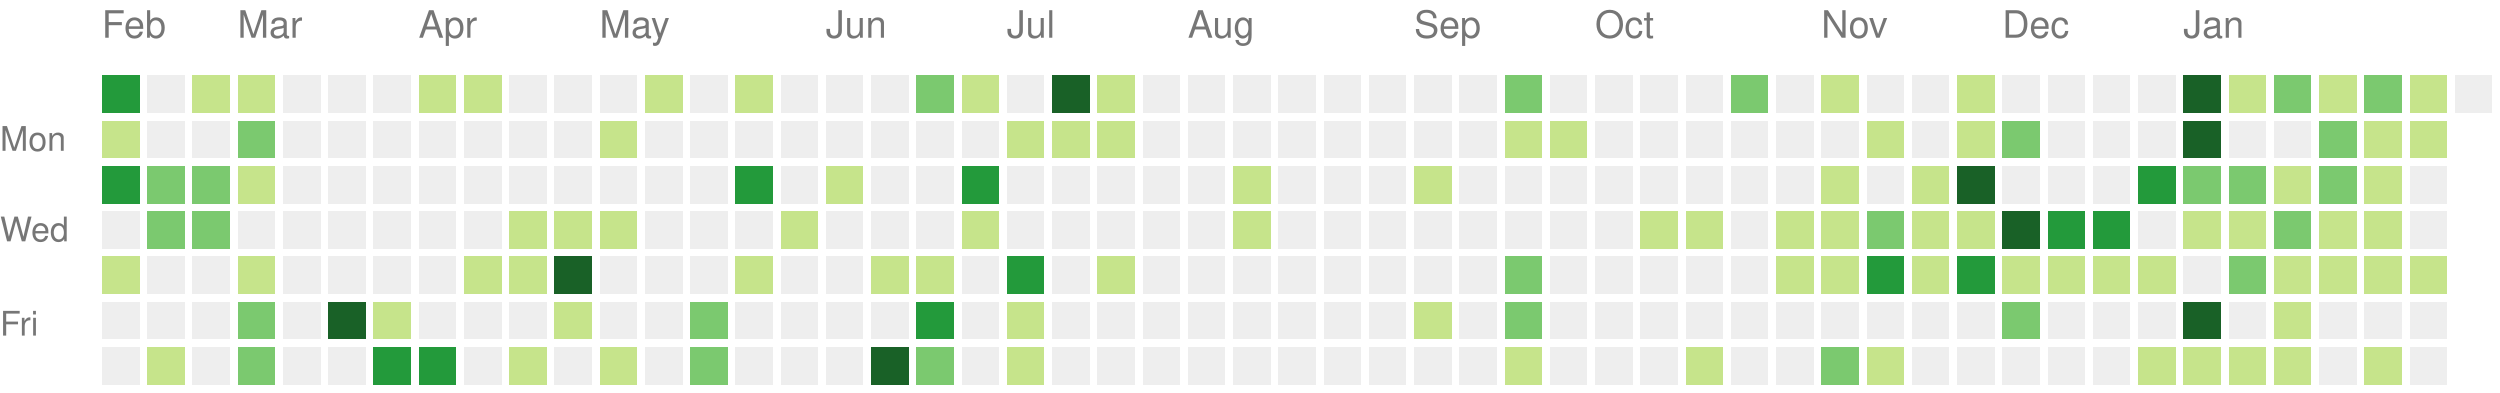
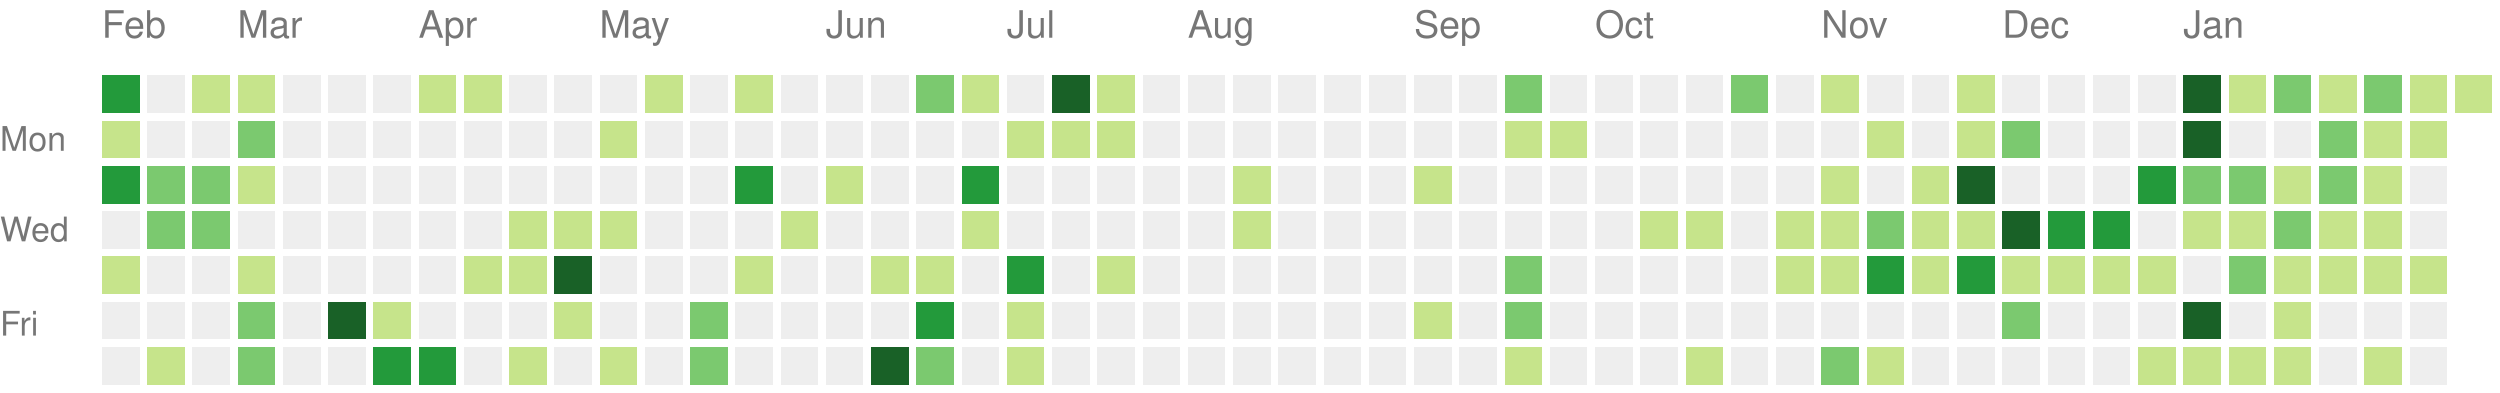
<svg xmlns="http://www.w3.org/2000/svg" version="1.1" width="663" height="104">
  <rect style="fill:#239a3b;shape-rendering:crispedges;" data-score="21" data-date="2021-02-14" x="27" y="20" width="10" height="10" />
  <rect style="fill:#eeeeee;shape-rendering:crispedges;" data-score="0" data-date="2021-02-21" x="39" y="20" width="10" height="10" />
  <rect style="fill:#c6e48b;shape-rendering:crispedges;" data-score="2" data-date="2021-02-28" x="51" y="20" width="10" height="10" />
  <rect style="fill:#c6e48b;shape-rendering:crispedges;" data-score="7" data-date="2021-03-07" x="63" y="20" width="10" height="10" />
  <rect style="fill:#eeeeee;shape-rendering:crispedges;" data-score="0" data-date="2021-03-14" x="75" y="20" width="10" height="10" />
  <rect style="fill:#eeeeee;shape-rendering:crispedges;" data-score="0" data-date="2021-03-21" x="87" y="20" width="10" height="10" />
  <rect style="fill:#eeeeee;shape-rendering:crispedges;" data-score="0" data-date="2021-03-28" x="99" y="20" width="10" height="10" />
  <rect style="fill:#c6e48b;shape-rendering:crispedges;" data-score="4" data-date="2021-04-04" x="111" y="20" width="10" height="10" />
  <rect style="fill:#c6e48b;shape-rendering:crispedges;" data-score="4" data-date="2021-04-11" x="123" y="20" width="10" height="10" />
  <rect style="fill:#eeeeee;shape-rendering:crispedges;" data-score="0" data-date="2021-04-18" x="135" y="20" width="10" height="10" />
  <rect style="fill:#eeeeee;shape-rendering:crispedges;" data-score="0" data-date="2021-04-25" x="147" y="20" width="10" height="10" />
  <rect style="fill:#eeeeee;shape-rendering:crispedges;" data-score="0" data-date="2021-05-02" x="159" y="20" width="10" height="10" />
  <rect style="fill:#c6e48b;shape-rendering:crispedges;" data-score="2" data-date="2021-05-09" x="171" y="20" width="10" height="10" />
  <rect style="fill:#eeeeee;shape-rendering:crispedges;" data-score="0" data-date="2021-05-16" x="183" y="20" width="10" height="10" />
  <rect style="fill:#c6e48b;shape-rendering:crispedges;" data-score="9" data-date="2021-05-23" x="195" y="20" width="10" height="10" />
  <rect style="fill:#eeeeee;shape-rendering:crispedges;" data-score="0" data-date="2021-05-30" x="207" y="20" width="10" height="10" />
  <rect style="fill:#eeeeee;shape-rendering:crispedges;" data-score="0" data-date="2021-06-06" x="219" y="20" width="10" height="10" />
  <rect style="fill:#eeeeee;shape-rendering:crispedges;" data-score="0" data-date="2021-06-13" x="231" y="20" width="10" height="10" />
  <rect style="fill:#7bc96f;shape-rendering:crispedges;" data-score="13" data-date="2021-06-20" x="243" y="20" width="10" height="10" />
  <rect style="fill:#c6e48b;shape-rendering:crispedges;" data-score="7" data-date="2021-06-27" x="255" y="20" width="10" height="10" />
  <rect style="fill:#eeeeee;shape-rendering:crispedges;" data-score="0" data-date="2021-07-04" x="267" y="20" width="10" height="10" />
  <rect style="fill:#196127;shape-rendering:crispedges;" data-score="33" data-date="2021-07-11" x="279" y="20" width="10" height="10" />
  <rect style="fill:#c6e48b;shape-rendering:crispedges;" data-score="7" data-date="2021-07-18" x="291" y="20" width="10" height="10" />
  <rect style="fill:#eeeeee;shape-rendering:crispedges;" data-score="0" data-date="2021-07-25" x="303" y="20" width="10" height="10" />
  <rect style="fill:#eeeeee;shape-rendering:crispedges;" data-score="0" data-date="2021-08-01" x="315" y="20" width="10" height="10" />
  <rect style="fill:#eeeeee;shape-rendering:crispedges;" data-score="0" data-date="2021-08-08" x="327" y="20" width="10" height="10" />
  <rect style="fill:#eeeeee;shape-rendering:crispedges;" data-score="0" data-date="2021-08-15" x="339" y="20" width="10" height="10" />
  <rect style="fill:#eeeeee;shape-rendering:crispedges;" data-score="0" data-date="2021-08-22" x="351" y="20" width="10" height="10" />
  <rect style="fill:#eeeeee;shape-rendering:crispedges;" data-score="0" data-date="2021-08-29" x="363" y="20" width="10" height="10" />
  <rect style="fill:#eeeeee;shape-rendering:crispedges;" data-score="0" data-date="2021-09-05" x="375" y="20" width="10" height="10" />
  <rect style="fill:#eeeeee;shape-rendering:crispedges;" data-score="0" data-date="2021-09-12" x="387" y="20" width="10" height="10" />
  <rect style="fill:#7bc96f;shape-rendering:crispedges;" data-score="10" data-date="2021-09-19" x="399" y="20" width="10" height="10" />
  <rect style="fill:#eeeeee;shape-rendering:crispedges;" data-score="0" data-date="2021-09-26" x="411" y="20" width="10" height="10" />
  <rect style="fill:#eeeeee;shape-rendering:crispedges;" data-score="0" data-date="2021-10-03" x="423" y="20" width="10" height="10" />
  <rect style="fill:#eeeeee;shape-rendering:crispedges;" data-score="0" data-date="2021-10-10" x="435" y="20" width="10" height="10" />
  <rect style="fill:#eeeeee;shape-rendering:crispedges;" data-score="0" data-date="2021-10-17" x="447" y="20" width="10" height="10" />
  <rect style="fill:#7bc96f;shape-rendering:crispedges;" data-score="17" data-date="2021-10-24" x="459" y="20" width="10" height="10" />
  <rect style="fill:#eeeeee;shape-rendering:crispedges;" data-score="0" data-date="2021-10-31" x="471" y="20" width="10" height="10" />
  <rect style="fill:#c6e48b;shape-rendering:crispedges;" data-score="3" data-date="2021-11-07" x="483" y="20" width="10" height="10" />
  <rect style="fill:#eeeeee;shape-rendering:crispedges;" data-score="0" data-date="2021-11-14" x="495" y="20" width="10" height="10" />
  <rect style="fill:#eeeeee;shape-rendering:crispedges;" data-score="0" data-date="2021-11-21" x="507" y="20" width="10" height="10" />
  <rect style="fill:#c6e48b;shape-rendering:crispedges;" data-score="1" data-date="2021-11-28" x="519" y="20" width="10" height="10" />
  <rect style="fill:#eeeeee;shape-rendering:crispedges;" data-score="0" data-date="2021-12-05" x="531" y="20" width="10" height="10" />
  <rect style="fill:#eeeeee;shape-rendering:crispedges;" data-score="0" data-date="2021-12-12" x="543" y="20" width="10" height="10" />
  <rect style="fill:#eeeeee;shape-rendering:crispedges;" data-score="0" data-date="2021-12-19" x="555" y="20" width="10" height="10" />
  <rect style="fill:#eeeeee;shape-rendering:crispedges;" data-score="0" data-date="2021-12-26" x="567" y="20" width="10" height="10" />
  <rect style="fill:#196127;shape-rendering:crispedges;" data-score="85" data-date="2022-01-02" x="579" y="20" width="10" height="10" />
  <rect style="fill:#c6e48b;shape-rendering:crispedges;" data-score="1" data-date="2022-01-09" x="591" y="20" width="10" height="10" />
  <rect style="fill:#7bc96f;shape-rendering:crispedges;" data-score="18" data-date="2022-01-16" x="603" y="20" width="10" height="10" />
  <rect style="fill:#c6e48b;shape-rendering:crispedges;" data-score="6" data-date="2022-01-23" x="615" y="20" width="10" height="10" />
  <rect style="fill:#7bc96f;shape-rendering:crispedges;" data-score="19" data-date="2022-01-30" x="627" y="20" width="10" height="10" />
  <rect style="fill:#c6e48b;shape-rendering:crispedges;" data-score="2" data-date="2022-02-06" x="639" y="20" width="10" height="10" />
-   <rect style="fill:#eeeeee;shape-rendering:crispedges;" data-score="0" data-date="2022-02-13" x="651" y="20" width="10" height="10" />
+   <rect style="fill:#c6e48b;shape-rendering:crispedges;" data-score="1" data-date="2022-02-13" x="651" y="20" width="10" height="10" />
  <rect style="fill:#c6e48b;shape-rendering:crispedges;" data-score="3" data-date="2021-02-15" x="27" y="32" width="10" height="10" />
  <rect style="fill:#eeeeee;shape-rendering:crispedges;" data-score="0" data-date="2021-02-22" x="39" y="32" width="10" height="10" />
  <rect style="fill:#eeeeee;shape-rendering:crispedges;" data-score="0" data-date="2021-03-01" x="51" y="32" width="10" height="10" />
  <rect style="fill:#7bc96f;shape-rendering:crispedges;" data-score="16" data-date="2021-03-08" x="63" y="32" width="10" height="10" />
  <rect style="fill:#eeeeee;shape-rendering:crispedges;" data-score="0" data-date="2021-03-15" x="75" y="32" width="10" height="10" />
  <rect style="fill:#eeeeee;shape-rendering:crispedges;" data-score="0" data-date="2021-03-22" x="87" y="32" width="10" height="10" />
  <rect style="fill:#eeeeee;shape-rendering:crispedges;" data-score="0" data-date="2021-03-29" x="99" y="32" width="10" height="10" />
  <rect style="fill:#eeeeee;shape-rendering:crispedges;" data-score="0" data-date="2021-04-05" x="111" y="32" width="10" height="10" />
  <rect style="fill:#eeeeee;shape-rendering:crispedges;" data-score="0" data-date="2021-04-12" x="123" y="32" width="10" height="10" />
  <rect style="fill:#eeeeee;shape-rendering:crispedges;" data-score="0" data-date="2021-04-19" x="135" y="32" width="10" height="10" />
  <rect style="fill:#eeeeee;shape-rendering:crispedges;" data-score="0" data-date="2021-04-26" x="147" y="32" width="10" height="10" />
  <rect style="fill:#c6e48b;shape-rendering:crispedges;" data-score="1" data-date="2021-05-03" x="159" y="32" width="10" height="10" />
  <rect style="fill:#eeeeee;shape-rendering:crispedges;" data-score="0" data-date="2021-05-10" x="171" y="32" width="10" height="10" />
  <rect style="fill:#eeeeee;shape-rendering:crispedges;" data-score="0" data-date="2021-05-17" x="183" y="32" width="10" height="10" />
  <rect style="fill:#eeeeee;shape-rendering:crispedges;" data-score="0" data-date="2021-05-24" x="195" y="32" width="10" height="10" />
  <rect style="fill:#eeeeee;shape-rendering:crispedges;" data-score="0" data-date="2021-05-31" x="207" y="32" width="10" height="10" />
  <rect style="fill:#eeeeee;shape-rendering:crispedges;" data-score="0" data-date="2021-06-07" x="219" y="32" width="10" height="10" />
  <rect style="fill:#eeeeee;shape-rendering:crispedges;" data-score="0" data-date="2021-06-14" x="231" y="32" width="10" height="10" />
  <rect style="fill:#eeeeee;shape-rendering:crispedges;" data-score="0" data-date="2021-06-21" x="243" y="32" width="10" height="10" />
  <rect style="fill:#eeeeee;shape-rendering:crispedges;" data-score="0" data-date="2021-06-28" x="255" y="32" width="10" height="10" />
  <rect style="fill:#c6e48b;shape-rendering:crispedges;" data-score="2" data-date="2021-07-05" x="267" y="32" width="10" height="10" />
  <rect style="fill:#c6e48b;shape-rendering:crispedges;" data-score="3" data-date="2021-07-12" x="279" y="32" width="10" height="10" />
  <rect style="fill:#c6e48b;shape-rendering:crispedges;" data-score="8" data-date="2021-07-19" x="291" y="32" width="10" height="10" />
  <rect style="fill:#eeeeee;shape-rendering:crispedges;" data-score="0" data-date="2021-07-26" x="303" y="32" width="10" height="10" />
  <rect style="fill:#eeeeee;shape-rendering:crispedges;" data-score="0" data-date="2021-08-02" x="315" y="32" width="10" height="10" />
  <rect style="fill:#eeeeee;shape-rendering:crispedges;" data-score="0" data-date="2021-08-09" x="327" y="32" width="10" height="10" />
  <rect style="fill:#eeeeee;shape-rendering:crispedges;" data-score="0" data-date="2021-08-16" x="339" y="32" width="10" height="10" />
  <rect style="fill:#eeeeee;shape-rendering:crispedges;" data-score="0" data-date="2021-08-23" x="351" y="32" width="10" height="10" />
  <rect style="fill:#eeeeee;shape-rendering:crispedges;" data-score="0" data-date="2021-08-30" x="363" y="32" width="10" height="10" />
  <rect style="fill:#eeeeee;shape-rendering:crispedges;" data-score="0" data-date="2021-09-06" x="375" y="32" width="10" height="10" />
  <rect style="fill:#eeeeee;shape-rendering:crispedges;" data-score="0" data-date="2021-09-13" x="387" y="32" width="10" height="10" />
  <rect style="fill:#c6e48b;shape-rendering:crispedges;" data-score="1" data-date="2021-09-20" x="399" y="32" width="10" height="10" />
  <rect style="fill:#c6e48b;shape-rendering:crispedges;" data-score="1" data-date="2021-09-27" x="411" y="32" width="10" height="10" />
  <rect style="fill:#eeeeee;shape-rendering:crispedges;" data-score="0" data-date="2021-10-04" x="423" y="32" width="10" height="10" />
  <rect style="fill:#eeeeee;shape-rendering:crispedges;" data-score="0" data-date="2021-10-11" x="435" y="32" width="10" height="10" />
  <rect style="fill:#eeeeee;shape-rendering:crispedges;" data-score="0" data-date="2021-10-18" x="447" y="32" width="10" height="10" />
  <rect style="fill:#eeeeee;shape-rendering:crispedges;" data-score="0" data-date="2021-10-25" x="459" y="32" width="10" height="10" />
  <rect style="fill:#eeeeee;shape-rendering:crispedges;" data-score="0" data-date="2021-11-01" x="471" y="32" width="10" height="10" />
  <rect style="fill:#eeeeee;shape-rendering:crispedges;" data-score="0" data-date="2021-11-08" x="483" y="32" width="10" height="10" />
  <rect style="fill:#c6e48b;shape-rendering:crispedges;" data-score="1" data-date="2021-11-15" x="495" y="32" width="10" height="10" />
  <rect style="fill:#eeeeee;shape-rendering:crispedges;" data-score="0" data-date="2021-11-22" x="507" y="32" width="10" height="10" />
  <rect style="fill:#c6e48b;shape-rendering:crispedges;" data-score="2" data-date="2021-11-29" x="519" y="32" width="10" height="10" />
  <rect style="fill:#7bc96f;shape-rendering:crispedges;" data-score="11" data-date="2021-12-06" x="531" y="32" width="10" height="10" />
  <rect style="fill:#eeeeee;shape-rendering:crispedges;" data-score="0" data-date="2021-12-13" x="543" y="32" width="10" height="10" />
  <rect style="fill:#eeeeee;shape-rendering:crispedges;" data-score="0" data-date="2021-12-20" x="555" y="32" width="10" height="10" />
  <rect style="fill:#eeeeee;shape-rendering:crispedges;" data-score="0" data-date="2021-12-27" x="567" y="32" width="10" height="10" />
  <rect style="fill:#196127;shape-rendering:crispedges;" data-score="39" data-date="2022-01-03" x="579" y="32" width="10" height="10" />
  <rect style="fill:#eeeeee;shape-rendering:crispedges;" data-score="0" data-date="2022-01-10" x="591" y="32" width="10" height="10" />
  <rect style="fill:#eeeeee;shape-rendering:crispedges;" data-score="0" data-date="2022-01-17" x="603" y="32" width="10" height="10" />
  <rect style="fill:#7bc96f;shape-rendering:crispedges;" data-score="17" data-date="2022-01-24" x="615" y="32" width="10" height="10" />
  <rect style="fill:#c6e48b;shape-rendering:crispedges;" data-score="9" data-date="2022-01-31" x="627" y="32" width="10" height="10" />
  <rect style="fill:#c6e48b;shape-rendering:crispedges;" data-score="9" data-date="2022-02-07" x="639" y="32" width="10" height="10" />
  <rect style="fill:#239a3b;shape-rendering:crispedges;" data-score="24" data-date="2021-02-16" x="27" y="44" width="10" height="10" />
  <rect style="fill:#7bc96f;shape-rendering:crispedges;" data-score="13" data-date="2021-02-23" x="39" y="44" width="10" height="10" />
  <rect style="fill:#7bc96f;shape-rendering:crispedges;" data-score="10" data-date="2021-03-02" x="51" y="44" width="10" height="10" />
  <rect style="fill:#c6e48b;shape-rendering:crispedges;" data-score="5" data-date="2021-03-09" x="63" y="44" width="10" height="10" />
  <rect style="fill:#eeeeee;shape-rendering:crispedges;" data-score="0" data-date="2021-03-16" x="75" y="44" width="10" height="10" />
  <rect style="fill:#eeeeee;shape-rendering:crispedges;" data-score="0" data-date="2021-03-23" x="87" y="44" width="10" height="10" />
  <rect style="fill:#eeeeee;shape-rendering:crispedges;" data-score="0" data-date="2021-03-30" x="99" y="44" width="10" height="10" />
  <rect style="fill:#eeeeee;shape-rendering:crispedges;" data-score="0" data-date="2021-04-06" x="111" y="44" width="10" height="10" />
  <rect style="fill:#eeeeee;shape-rendering:crispedges;" data-score="0" data-date="2021-04-13" x="123" y="44" width="10" height="10" />
  <rect style="fill:#eeeeee;shape-rendering:crispedges;" data-score="0" data-date="2021-04-20" x="135" y="44" width="10" height="10" />
  <rect style="fill:#eeeeee;shape-rendering:crispedges;" data-score="0" data-date="2021-04-27" x="147" y="44" width="10" height="10" />
  <rect style="fill:#eeeeee;shape-rendering:crispedges;" data-score="0" data-date="2021-05-04" x="159" y="44" width="10" height="10" />
  <rect style="fill:#eeeeee;shape-rendering:crispedges;" data-score="0" data-date="2021-05-11" x="171" y="44" width="10" height="10" />
  <rect style="fill:#eeeeee;shape-rendering:crispedges;" data-score="0" data-date="2021-05-18" x="183" y="44" width="10" height="10" />
  <rect style="fill:#239a3b;shape-rendering:crispedges;" data-score="24" data-date="2021-05-25" x="195" y="44" width="10" height="10" />
  <rect style="fill:#eeeeee;shape-rendering:crispedges;" data-score="0" data-date="2021-06-01" x="207" y="44" width="10" height="10" />
  <rect style="fill:#c6e48b;shape-rendering:crispedges;" data-score="3" data-date="2021-06-08" x="219" y="44" width="10" height="10" />
  <rect style="fill:#eeeeee;shape-rendering:crispedges;" data-score="0" data-date="2021-06-15" x="231" y="44" width="10" height="10" />
  <rect style="fill:#eeeeee;shape-rendering:crispedges;" data-score="0" data-date="2021-06-22" x="243" y="44" width="10" height="10" />
  <rect style="fill:#239a3b;shape-rendering:crispedges;" data-score="21" data-date="2021-06-29" x="255" y="44" width="10" height="10" />
  <rect style="fill:#eeeeee;shape-rendering:crispedges;" data-score="0" data-date="2021-07-06" x="267" y="44" width="10" height="10" />
  <rect style="fill:#eeeeee;shape-rendering:crispedges;" data-score="0" data-date="2021-07-13" x="279" y="44" width="10" height="10" />
  <rect style="fill:#eeeeee;shape-rendering:crispedges;" data-score="0" data-date="2021-07-20" x="291" y="44" width="10" height="10" />
  <rect style="fill:#eeeeee;shape-rendering:crispedges;" data-score="0" data-date="2021-07-27" x="303" y="44" width="10" height="10" />
  <rect style="fill:#eeeeee;shape-rendering:crispedges;" data-score="0" data-date="2021-08-03" x="315" y="44" width="10" height="10" />
  <rect style="fill:#c6e48b;shape-rendering:crispedges;" data-score="1" data-date="2021-08-10" x="327" y="44" width="10" height="10" />
  <rect style="fill:#eeeeee;shape-rendering:crispedges;" data-score="0" data-date="2021-08-17" x="339" y="44" width="10" height="10" />
  <rect style="fill:#eeeeee;shape-rendering:crispedges;" data-score="0" data-date="2021-08-24" x="351" y="44" width="10" height="10" />
  <rect style="fill:#eeeeee;shape-rendering:crispedges;" data-score="0" data-date="2021-08-31" x="363" y="44" width="10" height="10" />
  <rect style="fill:#c6e48b;shape-rendering:crispedges;" data-score="1" data-date="2021-09-07" x="375" y="44" width="10" height="10" />
  <rect style="fill:#eeeeee;shape-rendering:crispedges;" data-score="0" data-date="2021-09-14" x="387" y="44" width="10" height="10" />
  <rect style="fill:#eeeeee;shape-rendering:crispedges;" data-score="0" data-date="2021-09-21" x="399" y="44" width="10" height="10" />
  <rect style="fill:#eeeeee;shape-rendering:crispedges;" data-score="0" data-date="2021-09-28" x="411" y="44" width="10" height="10" />
  <rect style="fill:#eeeeee;shape-rendering:crispedges;" data-score="0" data-date="2021-10-05" x="423" y="44" width="10" height="10" />
  <rect style="fill:#eeeeee;shape-rendering:crispedges;" data-score="0" data-date="2021-10-12" x="435" y="44" width="10" height="10" />
  <rect style="fill:#eeeeee;shape-rendering:crispedges;" data-score="0" data-date="2021-10-19" x="447" y="44" width="10" height="10" />
  <rect style="fill:#eeeeee;shape-rendering:crispedges;" data-score="0" data-date="2021-10-26" x="459" y="44" width="10" height="10" />
  <rect style="fill:#eeeeee;shape-rendering:crispedges;" data-score="0" data-date="2021-11-02" x="471" y="44" width="10" height="10" />
  <rect style="fill:#c6e48b;shape-rendering:crispedges;" data-score="4" data-date="2021-11-09" x="483" y="44" width="10" height="10" />
  <rect style="fill:#eeeeee;shape-rendering:crispedges;" data-score="0" data-date="2021-11-16" x="495" y="44" width="10" height="10" />
  <rect style="fill:#c6e48b;shape-rendering:crispedges;" data-score="4" data-date="2021-11-23" x="507" y="44" width="10" height="10" />
  <rect style="fill:#196127;shape-rendering:crispedges;" data-score="34" data-date="2021-11-30" x="519" y="44" width="10" height="10" />
  <rect style="fill:#eeeeee;shape-rendering:crispedges;" data-score="0" data-date="2021-12-07" x="531" y="44" width="10" height="10" />
  <rect style="fill:#eeeeee;shape-rendering:crispedges;" data-score="0" data-date="2021-12-14" x="543" y="44" width="10" height="10" />
  <rect style="fill:#eeeeee;shape-rendering:crispedges;" data-score="0" data-date="2021-12-21" x="555" y="44" width="10" height="10" />
  <rect style="fill:#239a3b;shape-rendering:crispedges;" data-score="27" data-date="2021-12-28" x="567" y="44" width="10" height="10" />
  <rect style="fill:#7bc96f;shape-rendering:crispedges;" data-score="14" data-date="2022-01-04" x="579" y="44" width="10" height="10" />
  <rect style="fill:#7bc96f;shape-rendering:crispedges;" data-score="10" data-date="2022-01-11" x="591" y="44" width="10" height="10" />
  <rect style="fill:#c6e48b;shape-rendering:crispedges;" data-score="3" data-date="2022-01-18" x="603" y="44" width="10" height="10" />
  <rect style="fill:#7bc96f;shape-rendering:crispedges;" data-score="19" data-date="2022-01-25" x="615" y="44" width="10" height="10" />
  <rect style="fill:#c6e48b;shape-rendering:crispedges;" data-score="7" data-date="2022-02-01" x="627" y="44" width="10" height="10" />
  <rect style="fill:#eeeeee;shape-rendering:crispedges;" data-score="0" data-date="2022-02-08" x="639" y="44" width="10" height="10" />
  <rect style="fill:#eeeeee;shape-rendering:crispedges;" data-score="0" data-date="2021-02-17" x="27" y="56" width="10" height="10" />
  <rect style="fill:#7bc96f;shape-rendering:crispedges;" data-score="11" data-date="2021-02-24" x="39" y="56" width="10" height="10" />
  <rect style="fill:#7bc96f;shape-rendering:crispedges;" data-score="11" data-date="2021-03-03" x="51" y="56" width="10" height="10" />
  <rect style="fill:#eeeeee;shape-rendering:crispedges;" data-score="0" data-date="2021-03-10" x="63" y="56" width="10" height="10" />
  <rect style="fill:#eeeeee;shape-rendering:crispedges;" data-score="0" data-date="2021-03-17" x="75" y="56" width="10" height="10" />
  <rect style="fill:#eeeeee;shape-rendering:crispedges;" data-score="0" data-date="2021-03-24" x="87" y="56" width="10" height="10" />
  <rect style="fill:#eeeeee;shape-rendering:crispedges;" data-score="0" data-date="2021-03-31" x="99" y="56" width="10" height="10" />
  <rect style="fill:#eeeeee;shape-rendering:crispedges;" data-score="0" data-date="2021-04-07" x="111" y="56" width="10" height="10" />
  <rect style="fill:#eeeeee;shape-rendering:crispedges;" data-score="0" data-date="2021-04-14" x="123" y="56" width="10" height="10" />
  <rect style="fill:#c6e48b;shape-rendering:crispedges;" data-score="1" data-date="2021-04-21" x="135" y="56" width="10" height="10" />
  <rect style="fill:#c6e48b;shape-rendering:crispedges;" data-score="1" data-date="2021-04-28" x="147" y="56" width="10" height="10" />
  <rect style="fill:#c6e48b;shape-rendering:crispedges;" data-score="1" data-date="2021-05-05" x="159" y="56" width="10" height="10" />
  <rect style="fill:#eeeeee;shape-rendering:crispedges;" data-score="0" data-date="2021-05-12" x="171" y="56" width="10" height="10" />
  <rect style="fill:#eeeeee;shape-rendering:crispedges;" data-score="0" data-date="2021-05-19" x="183" y="56" width="10" height="10" />
  <rect style="fill:#eeeeee;shape-rendering:crispedges;" data-score="0" data-date="2021-05-26" x="195" y="56" width="10" height="10" />
  <rect style="fill:#c6e48b;shape-rendering:crispedges;" data-score="1" data-date="2021-06-02" x="207" y="56" width="10" height="10" />
  <rect style="fill:#eeeeee;shape-rendering:crispedges;" data-score="0" data-date="2021-06-09" x="219" y="56" width="10" height="10" />
  <rect style="fill:#eeeeee;shape-rendering:crispedges;" data-score="0" data-date="2021-06-16" x="231" y="56" width="10" height="10" />
  <rect style="fill:#eeeeee;shape-rendering:crispedges;" data-score="0" data-date="2021-06-23" x="243" y="56" width="10" height="10" />
  <rect style="fill:#c6e48b;shape-rendering:crispedges;" data-score="1" data-date="2021-06-30" x="255" y="56" width="10" height="10" />
  <rect style="fill:#eeeeee;shape-rendering:crispedges;" data-score="0" data-date="2021-07-07" x="267" y="56" width="10" height="10" />
  <rect style="fill:#eeeeee;shape-rendering:crispedges;" data-score="0" data-date="2021-07-14" x="279" y="56" width="10" height="10" />
  <rect style="fill:#eeeeee;shape-rendering:crispedges;" data-score="0" data-date="2021-07-21" x="291" y="56" width="10" height="10" />
  <rect style="fill:#eeeeee;shape-rendering:crispedges;" data-score="0" data-date="2021-07-28" x="303" y="56" width="10" height="10" />
  <rect style="fill:#eeeeee;shape-rendering:crispedges;" data-score="0" data-date="2021-08-04" x="315" y="56" width="10" height="10" />
  <rect style="fill:#c6e48b;shape-rendering:crispedges;" data-score="1" data-date="2021-08-11" x="327" y="56" width="10" height="10" />
  <rect style="fill:#eeeeee;shape-rendering:crispedges;" data-score="0" data-date="2021-08-18" x="339" y="56" width="10" height="10" />
  <rect style="fill:#eeeeee;shape-rendering:crispedges;" data-score="0" data-date="2021-08-25" x="351" y="56" width="10" height="10" />
  <rect style="fill:#eeeeee;shape-rendering:crispedges;" data-score="0" data-date="2021-09-01" x="363" y="56" width="10" height="10" />
  <rect style="fill:#eeeeee;shape-rendering:crispedges;" data-score="0" data-date="2021-09-08" x="375" y="56" width="10" height="10" />
  <rect style="fill:#eeeeee;shape-rendering:crispedges;" data-score="0" data-date="2021-09-15" x="387" y="56" width="10" height="10" />
  <rect style="fill:#eeeeee;shape-rendering:crispedges;" data-score="0" data-date="2021-09-22" x="399" y="56" width="10" height="10" />
  <rect style="fill:#eeeeee;shape-rendering:crispedges;" data-score="0" data-date="2021-09-29" x="411" y="56" width="10" height="10" />
  <rect style="fill:#eeeeee;shape-rendering:crispedges;" data-score="0" data-date="2021-10-06" x="423" y="56" width="10" height="10" />
  <rect style="fill:#c6e48b;shape-rendering:crispedges;" data-score="3" data-date="2021-10-13" x="435" y="56" width="10" height="10" />
  <rect style="fill:#c6e48b;shape-rendering:crispedges;" data-score="5" data-date="2021-10-20" x="447" y="56" width="10" height="10" />
  <rect style="fill:#eeeeee;shape-rendering:crispedges;" data-score="0" data-date="2021-10-27" x="459" y="56" width="10" height="10" />
  <rect style="fill:#c6e48b;shape-rendering:crispedges;" data-score="2" data-date="2021-11-03" x="471" y="56" width="10" height="10" />
  <rect style="fill:#c6e48b;shape-rendering:crispedges;" data-score="7" data-date="2021-11-10" x="483" y="56" width="10" height="10" />
  <rect style="fill:#7bc96f;shape-rendering:crispedges;" data-score="17" data-date="2021-11-17" x="495" y="56" width="10" height="10" />
  <rect style="fill:#c6e48b;shape-rendering:crispedges;" data-score="6" data-date="2021-11-24" x="507" y="56" width="10" height="10" />
  <rect style="fill:#c6e48b;shape-rendering:crispedges;" data-score="4" data-date="2021-12-01" x="519" y="56" width="10" height="10" />
  <rect style="fill:#196127;shape-rendering:crispedges;" data-score="45" data-date="2021-12-08" x="531" y="56" width="10" height="10" />
  <rect style="fill:#239a3b;shape-rendering:crispedges;" data-score="24" data-date="2021-12-15" x="543" y="56" width="10" height="10" />
  <rect style="fill:#239a3b;shape-rendering:crispedges;" data-score="21" data-date="2021-12-22" x="555" y="56" width="10" height="10" />
  <rect style="fill:#eeeeee;shape-rendering:crispedges;" data-score="0" data-date="2021-12-29" x="567" y="56" width="10" height="10" />
  <rect style="fill:#c6e48b;shape-rendering:crispedges;" data-score="2" data-date="2022-01-05" x="579" y="56" width="10" height="10" />
  <rect style="fill:#c6e48b;shape-rendering:crispedges;" data-score="9" data-date="2022-01-12" x="591" y="56" width="10" height="10" />
  <rect style="fill:#7bc96f;shape-rendering:crispedges;" data-score="10" data-date="2022-01-19" x="603" y="56" width="10" height="10" />
  <rect style="fill:#c6e48b;shape-rendering:crispedges;" data-score="1" data-date="2022-01-26" x="615" y="56" width="10" height="10" />
  <rect style="fill:#c6e48b;shape-rendering:crispedges;" data-score="6" data-date="2022-02-02" x="627" y="56" width="10" height="10" />
  <rect style="fill:#eeeeee;shape-rendering:crispedges;" data-score="0" data-date="2022-02-09" x="639" y="56" width="10" height="10" />
  <rect style="fill:#c6e48b;shape-rendering:crispedges;" data-score="1" data-date="2021-02-18" x="27" y="68" width="10" height="10" />
  <rect style="fill:#eeeeee;shape-rendering:crispedges;" data-score="0" data-date="2021-02-25" x="39" y="68" width="10" height="10" />
  <rect style="fill:#eeeeee;shape-rendering:crispedges;" data-score="0" data-date="2021-03-04" x="51" y="68" width="10" height="10" />
  <rect style="fill:#c6e48b;shape-rendering:crispedges;" data-score="1" data-date="2021-03-11" x="63" y="68" width="10" height="10" />
  <rect style="fill:#eeeeee;shape-rendering:crispedges;" data-score="0" data-date="2021-03-18" x="75" y="68" width="10" height="10" />
  <rect style="fill:#eeeeee;shape-rendering:crispedges;" data-score="0" data-date="2021-03-25" x="87" y="68" width="10" height="10" />
  <rect style="fill:#eeeeee;shape-rendering:crispedges;" data-score="0" data-date="2021-04-01" x="99" y="68" width="10" height="10" />
  <rect style="fill:#eeeeee;shape-rendering:crispedges;" data-score="0" data-date="2021-04-08" x="111" y="68" width="10" height="10" />
  <rect style="fill:#c6e48b;shape-rendering:crispedges;" data-score="4" data-date="2021-04-15" x="123" y="68" width="10" height="10" />
  <rect style="fill:#c6e48b;shape-rendering:crispedges;" data-score="7" data-date="2021-04-22" x="135" y="68" width="10" height="10" />
  <rect style="fill:#196127;shape-rendering:crispedges;" data-score="31" data-date="2021-04-29" x="147" y="68" width="10" height="10" />
  <rect style="fill:#eeeeee;shape-rendering:crispedges;" data-score="0" data-date="2021-05-06" x="159" y="68" width="10" height="10" />
  <rect style="fill:#eeeeee;shape-rendering:crispedges;" data-score="0" data-date="2021-05-13" x="171" y="68" width="10" height="10" />
  <rect style="fill:#eeeeee;shape-rendering:crispedges;" data-score="0" data-date="2021-05-20" x="183" y="68" width="10" height="10" />
  <rect style="fill:#c6e48b;shape-rendering:crispedges;" data-score="3" data-date="2021-05-27" x="195" y="68" width="10" height="10" />
  <rect style="fill:#eeeeee;shape-rendering:crispedges;" data-score="0" data-date="2021-06-03" x="207" y="68" width="10" height="10" />
  <rect style="fill:#eeeeee;shape-rendering:crispedges;" data-score="0" data-date="2021-06-10" x="219" y="68" width="10" height="10" />
  <rect style="fill:#c6e48b;shape-rendering:crispedges;" data-score="3" data-date="2021-06-17" x="231" y="68" width="10" height="10" />
  <rect style="fill:#c6e48b;shape-rendering:crispedges;" data-score="6" data-date="2021-06-24" x="243" y="68" width="10" height="10" />
  <rect style="fill:#eeeeee;shape-rendering:crispedges;" data-score="0" data-date="2021-07-01" x="255" y="68" width="10" height="10" />
  <rect style="fill:#239a3b;shape-rendering:crispedges;" data-score="23" data-date="2021-07-08" x="267" y="68" width="10" height="10" />
  <rect style="fill:#eeeeee;shape-rendering:crispedges;" data-score="0" data-date="2021-07-15" x="279" y="68" width="10" height="10" />
  <rect style="fill:#c6e48b;shape-rendering:crispedges;" data-score="2" data-date="2021-07-22" x="291" y="68" width="10" height="10" />
  <rect style="fill:#eeeeee;shape-rendering:crispedges;" data-score="0" data-date="2021-07-29" x="303" y="68" width="10" height="10" />
  <rect style="fill:#eeeeee;shape-rendering:crispedges;" data-score="0" data-date="2021-08-05" x="315" y="68" width="10" height="10" />
  <rect style="fill:#eeeeee;shape-rendering:crispedges;" data-score="0" data-date="2021-08-12" x="327" y="68" width="10" height="10" />
  <rect style="fill:#eeeeee;shape-rendering:crispedges;" data-score="0" data-date="2021-08-19" x="339" y="68" width="10" height="10" />
  <rect style="fill:#eeeeee;shape-rendering:crispedges;" data-score="0" data-date="2021-08-26" x="351" y="68" width="10" height="10" />
  <rect style="fill:#eeeeee;shape-rendering:crispedges;" data-score="0" data-date="2021-09-02" x="363" y="68" width="10" height="10" />
  <rect style="fill:#eeeeee;shape-rendering:crispedges;" data-score="0" data-date="2021-09-09" x="375" y="68" width="10" height="10" />
  <rect style="fill:#eeeeee;shape-rendering:crispedges;" data-score="0" data-date="2021-09-16" x="387" y="68" width="10" height="10" />
  <rect style="fill:#7bc96f;shape-rendering:crispedges;" data-score="13" data-date="2021-09-23" x="399" y="68" width="10" height="10" />
  <rect style="fill:#eeeeee;shape-rendering:crispedges;" data-score="0" data-date="2021-09-30" x="411" y="68" width="10" height="10" />
  <rect style="fill:#eeeeee;shape-rendering:crispedges;" data-score="0" data-date="2021-10-07" x="423" y="68" width="10" height="10" />
  <rect style="fill:#eeeeee;shape-rendering:crispedges;" data-score="0" data-date="2021-10-14" x="435" y="68" width="10" height="10" />
  <rect style="fill:#eeeeee;shape-rendering:crispedges;" data-score="0" data-date="2021-10-21" x="447" y="68" width="10" height="10" />
  <rect style="fill:#eeeeee;shape-rendering:crispedges;" data-score="0" data-date="2021-10-28" x="459" y="68" width="10" height="10" />
  <rect style="fill:#c6e48b;shape-rendering:crispedges;" data-score="6" data-date="2021-11-04" x="471" y="68" width="10" height="10" />
  <rect style="fill:#c6e48b;shape-rendering:crispedges;" data-score="1" data-date="2021-11-11" x="483" y="68" width="10" height="10" />
  <rect style="fill:#239a3b;shape-rendering:crispedges;" data-score="24" data-date="2021-11-18" x="495" y="68" width="10" height="10" />
  <rect style="fill:#c6e48b;shape-rendering:crispedges;" data-score="1" data-date="2021-11-25" x="507" y="68" width="10" height="10" />
  <rect style="fill:#239a3b;shape-rendering:crispedges;" data-score="26" data-date="2021-12-02" x="519" y="68" width="10" height="10" />
  <rect style="fill:#c6e48b;shape-rendering:crispedges;" data-score="6" data-date="2021-12-09" x="531" y="68" width="10" height="10" />
  <rect style="fill:#c6e48b;shape-rendering:crispedges;" data-score="1" data-date="2021-12-16" x="543" y="68" width="10" height="10" />
  <rect style="fill:#c6e48b;shape-rendering:crispedges;" data-score="5" data-date="2021-12-23" x="555" y="68" width="10" height="10" />
  <rect style="fill:#c6e48b;shape-rendering:crispedges;" data-score="1" data-date="2021-12-30" x="567" y="68" width="10" height="10" />
  <rect style="fill:#eeeeee;shape-rendering:crispedges;" data-score="0" data-date="2022-01-06" x="579" y="68" width="10" height="10" />
  <rect style="fill:#7bc96f;shape-rendering:crispedges;" data-score="11" data-date="2022-01-13" x="591" y="68" width="10" height="10" />
  <rect style="fill:#c6e48b;shape-rendering:crispedges;" data-score="1" data-date="2022-01-20" x="603" y="68" width="10" height="10" />
  <rect style="fill:#c6e48b;shape-rendering:crispedges;" data-score="2" data-date="2022-01-27" x="615" y="68" width="10" height="10" />
  <rect style="fill:#c6e48b;shape-rendering:crispedges;" data-score="2" data-date="2022-02-03" x="627" y="68" width="10" height="10" />
  <rect style="fill:#c6e48b;shape-rendering:crispedges;" data-score="8" data-date="2022-02-10" x="639" y="68" width="10" height="10" />
  <rect style="fill:#eeeeee;shape-rendering:crispedges;" data-score="0" data-date="2021-02-19" x="27" y="80" width="10" height="10" />
  <rect style="fill:#eeeeee;shape-rendering:crispedges;" data-score="0" data-date="2021-02-26" x="39" y="80" width="10" height="10" />
  <rect style="fill:#eeeeee;shape-rendering:crispedges;" data-score="0" data-date="2021-03-05" x="51" y="80" width="10" height="10" />
  <rect style="fill:#7bc96f;shape-rendering:crispedges;" data-score="12" data-date="2021-03-12" x="63" y="80" width="10" height="10" />
  <rect style="fill:#eeeeee;shape-rendering:crispedges;" data-score="0" data-date="2021-03-19" x="75" y="80" width="10" height="10" />
  <rect style="fill:#196127;shape-rendering:crispedges;" data-score="35" data-date="2021-03-26" x="87" y="80" width="10" height="10" />
  <rect style="fill:#c6e48b;shape-rendering:crispedges;" data-score="1" data-date="2021-04-02" x="99" y="80" width="10" height="10" />
  <rect style="fill:#eeeeee;shape-rendering:crispedges;" data-score="0" data-date="2021-04-09" x="111" y="80" width="10" height="10" />
  <rect style="fill:#eeeeee;shape-rendering:crispedges;" data-score="0" data-date="2021-04-16" x="123" y="80" width="10" height="10" />
  <rect style="fill:#eeeeee;shape-rendering:crispedges;" data-score="0" data-date="2021-04-23" x="135" y="80" width="10" height="10" />
  <rect style="fill:#c6e48b;shape-rendering:crispedges;" data-score="1" data-date="2021-04-30" x="147" y="80" width="10" height="10" />
  <rect style="fill:#eeeeee;shape-rendering:crispedges;" data-score="0" data-date="2021-05-07" x="159" y="80" width="10" height="10" />
  <rect style="fill:#eeeeee;shape-rendering:crispedges;" data-score="0" data-date="2021-05-14" x="171" y="80" width="10" height="10" />
  <rect style="fill:#7bc96f;shape-rendering:crispedges;" data-score="12" data-date="2021-05-21" x="183" y="80" width="10" height="10" />
  <rect style="fill:#eeeeee;shape-rendering:crispedges;" data-score="0" data-date="2021-05-28" x="195" y="80" width="10" height="10" />
  <rect style="fill:#eeeeee;shape-rendering:crispedges;" data-score="0" data-date="2021-06-04" x="207" y="80" width="10" height="10" />
  <rect style="fill:#eeeeee;shape-rendering:crispedges;" data-score="0" data-date="2021-06-11" x="219" y="80" width="10" height="10" />
  <rect style="fill:#eeeeee;shape-rendering:crispedges;" data-score="0" data-date="2021-06-18" x="231" y="80" width="10" height="10" />
  <rect style="fill:#239a3b;shape-rendering:crispedges;" data-score="25" data-date="2021-06-25" x="243" y="80" width="10" height="10" />
  <rect style="fill:#eeeeee;shape-rendering:crispedges;" data-score="0" data-date="2021-07-02" x="255" y="80" width="10" height="10" />
  <rect style="fill:#c6e48b;shape-rendering:crispedges;" data-score="5" data-date="2021-07-09" x="267" y="80" width="10" height="10" />
  <rect style="fill:#eeeeee;shape-rendering:crispedges;" data-score="0" data-date="2021-07-16" x="279" y="80" width="10" height="10" />
  <rect style="fill:#eeeeee;shape-rendering:crispedges;" data-score="0" data-date="2021-07-23" x="291" y="80" width="10" height="10" />
  <rect style="fill:#eeeeee;shape-rendering:crispedges;" data-score="0" data-date="2021-07-30" x="303" y="80" width="10" height="10" />
  <rect style="fill:#eeeeee;shape-rendering:crispedges;" data-score="0" data-date="2021-08-06" x="315" y="80" width="10" height="10" />
  <rect style="fill:#eeeeee;shape-rendering:crispedges;" data-score="0" data-date="2021-08-13" x="327" y="80" width="10" height="10" />
  <rect style="fill:#eeeeee;shape-rendering:crispedges;" data-score="0" data-date="2021-08-20" x="339" y="80" width="10" height="10" />
  <rect style="fill:#eeeeee;shape-rendering:crispedges;" data-score="0" data-date="2021-08-27" x="351" y="80" width="10" height="10" />
  <rect style="fill:#eeeeee;shape-rendering:crispedges;" data-score="0" data-date="2021-09-03" x="363" y="80" width="10" height="10" />
  <rect style="fill:#c6e48b;shape-rendering:crispedges;" data-score="5" data-date="2021-09-10" x="375" y="80" width="10" height="10" />
  <rect style="fill:#eeeeee;shape-rendering:crispedges;" data-score="0" data-date="2021-09-17" x="387" y="80" width="10" height="10" />
  <rect style="fill:#7bc96f;shape-rendering:crispedges;" data-score="19" data-date="2021-09-24" x="399" y="80" width="10" height="10" />
  <rect style="fill:#eeeeee;shape-rendering:crispedges;" data-score="0" data-date="2021-10-01" x="411" y="80" width="10" height="10" />
  <rect style="fill:#eeeeee;shape-rendering:crispedges;" data-score="0" data-date="2021-10-08" x="423" y="80" width="10" height="10" />
  <rect style="fill:#eeeeee;shape-rendering:crispedges;" data-score="0" data-date="2021-10-15" x="435" y="80" width="10" height="10" />
  <rect style="fill:#eeeeee;shape-rendering:crispedges;" data-score="0" data-date="2021-10-22" x="447" y="80" width="10" height="10" />
  <rect style="fill:#eeeeee;shape-rendering:crispedges;" data-score="0" data-date="2021-10-29" x="459" y="80" width="10" height="10" />
  <rect style="fill:#eeeeee;shape-rendering:crispedges;" data-score="0" data-date="2021-11-05" x="471" y="80" width="10" height="10" />
  <rect style="fill:#eeeeee;shape-rendering:crispedges;" data-score="0" data-date="2021-11-12" x="483" y="80" width="10" height="10" />
  <rect style="fill:#eeeeee;shape-rendering:crispedges;" data-score="0" data-date="2021-11-19" x="495" y="80" width="10" height="10" />
  <rect style="fill:#eeeeee;shape-rendering:crispedges;" data-score="0" data-date="2021-11-26" x="507" y="80" width="10" height="10" />
  <rect style="fill:#eeeeee;shape-rendering:crispedges;" data-score="0" data-date="2021-12-03" x="519" y="80" width="10" height="10" />
  <rect style="fill:#7bc96f;shape-rendering:crispedges;" data-score="16" data-date="2021-12-10" x="531" y="80" width="10" height="10" />
  <rect style="fill:#eeeeee;shape-rendering:crispedges;" data-score="0" data-date="2021-12-17" x="543" y="80" width="10" height="10" />
  <rect style="fill:#eeeeee;shape-rendering:crispedges;" data-score="0" data-date="2021-12-24" x="555" y="80" width="10" height="10" />
  <rect style="fill:#eeeeee;shape-rendering:crispedges;" data-score="0" data-date="2021-12-31" x="567" y="80" width="10" height="10" />
  <rect style="fill:#196127;shape-rendering:crispedges;" data-score="33" data-date="2022-01-07" x="579" y="80" width="10" height="10" />
  <rect style="fill:#eeeeee;shape-rendering:crispedges;" data-score="0" data-date="2022-01-14" x="591" y="80" width="10" height="10" />
  <rect style="fill:#c6e48b;shape-rendering:crispedges;" data-score="1" data-date="2022-01-21" x="603" y="80" width="10" height="10" />
  <rect style="fill:#eeeeee;shape-rendering:crispedges;" data-score="0" data-date="2022-01-28" x="615" y="80" width="10" height="10" />
  <rect style="fill:#eeeeee;shape-rendering:crispedges;" data-score="0" data-date="2022-02-04" x="627" y="80" width="10" height="10" />
  <rect style="fill:#eeeeee;shape-rendering:crispedges;" data-score="0" data-date="2022-02-11" x="639" y="80" width="10" height="10" />
  <rect style="fill:#eeeeee;shape-rendering:crispedges;" data-score="0" data-date="2021-02-20" x="27" y="92" width="10" height="10" />
  <rect style="fill:#c6e48b;shape-rendering:crispedges;" data-score="2" data-date="2021-02-27" x="39" y="92" width="10" height="10" />
  <rect style="fill:#eeeeee;shape-rendering:crispedges;" data-score="0" data-date="2021-03-06" x="51" y="92" width="10" height="10" />
  <rect style="fill:#7bc96f;shape-rendering:crispedges;" data-score="12" data-date="2021-03-13" x="63" y="92" width="10" height="10" />
  <rect style="fill:#eeeeee;shape-rendering:crispedges;" data-score="0" data-date="2021-03-20" x="75" y="92" width="10" height="10" />
  <rect style="fill:#eeeeee;shape-rendering:crispedges;" data-score="0" data-date="2021-03-27" x="87" y="92" width="10" height="10" />
  <rect style="fill:#239a3b;shape-rendering:crispedges;" data-score="29" data-date="2021-04-03" x="99" y="92" width="10" height="10" />
  <rect style="fill:#239a3b;shape-rendering:crispedges;" data-score="28" data-date="2021-04-10" x="111" y="92" width="10" height="10" />
  <rect style="fill:#eeeeee;shape-rendering:crispedges;" data-score="0" data-date="2021-04-17" x="123" y="92" width="10" height="10" />
  <rect style="fill:#c6e48b;shape-rendering:crispedges;" data-score="1" data-date="2021-04-24" x="135" y="92" width="10" height="10" />
  <rect style="fill:#eeeeee;shape-rendering:crispedges;" data-score="0" data-date="2021-05-01" x="147" y="92" width="10" height="10" />
  <rect style="fill:#c6e48b;shape-rendering:crispedges;" data-score="2" data-date="2021-05-08" x="159" y="92" width="10" height="10" />
  <rect style="fill:#eeeeee;shape-rendering:crispedges;" data-score="0" data-date="2021-05-15" x="171" y="92" width="10" height="10" />
  <rect style="fill:#7bc96f;shape-rendering:crispedges;" data-score="19" data-date="2021-05-22" x="183" y="92" width="10" height="10" />
  <rect style="fill:#eeeeee;shape-rendering:crispedges;" data-score="0" data-date="2021-05-29" x="195" y="92" width="10" height="10" />
  <rect style="fill:#eeeeee;shape-rendering:crispedges;" data-score="0" data-date="2021-06-05" x="207" y="92" width="10" height="10" />
  <rect style="fill:#eeeeee;shape-rendering:crispedges;" data-score="0" data-date="2021-06-12" x="219" y="92" width="10" height="10" />
  <rect style="fill:#196127;shape-rendering:crispedges;" data-score="118" data-date="2021-06-19" x="231" y="92" width="10" height="10" />
  <rect style="fill:#7bc96f;shape-rendering:crispedges;" data-score="14" data-date="2021-06-26" x="243" y="92" width="10" height="10" />
  <rect style="fill:#eeeeee;shape-rendering:crispedges;" data-score="0" data-date="2021-07-03" x="255" y="92" width="10" height="10" />
  <rect style="fill:#c6e48b;shape-rendering:crispedges;" data-score="2" data-date="2021-07-10" x="267" y="92" width="10" height="10" />
  <rect style="fill:#eeeeee;shape-rendering:crispedges;" data-score="0" data-date="2021-07-17" x="279" y="92" width="10" height="10" />
  <rect style="fill:#eeeeee;shape-rendering:crispedges;" data-score="0" data-date="2021-07-24" x="291" y="92" width="10" height="10" />
  <rect style="fill:#eeeeee;shape-rendering:crispedges;" data-score="0" data-date="2021-07-31" x="303" y="92" width="10" height="10" />
  <rect style="fill:#eeeeee;shape-rendering:crispedges;" data-score="0" data-date="2021-08-07" x="315" y="92" width="10" height="10" />
  <rect style="fill:#eeeeee;shape-rendering:crispedges;" data-score="0" data-date="2021-08-14" x="327" y="92" width="10" height="10" />
  <rect style="fill:#eeeeee;shape-rendering:crispedges;" data-score="0" data-date="2021-08-21" x="339" y="92" width="10" height="10" />
  <rect style="fill:#eeeeee;shape-rendering:crispedges;" data-score="0" data-date="2021-08-28" x="351" y="92" width="10" height="10" />
  <rect style="fill:#eeeeee;shape-rendering:crispedges;" data-score="0" data-date="2021-09-04" x="363" y="92" width="10" height="10" />
  <rect style="fill:#eeeeee;shape-rendering:crispedges;" data-score="0" data-date="2021-09-11" x="375" y="92" width="10" height="10" />
  <rect style="fill:#eeeeee;shape-rendering:crispedges;" data-score="0" data-date="2021-09-18" x="387" y="92" width="10" height="10" />
  <rect style="fill:#c6e48b;shape-rendering:crispedges;" data-score="1" data-date="2021-09-25" x="399" y="92" width="10" height="10" />
  <rect style="fill:#eeeeee;shape-rendering:crispedges;" data-score="0" data-date="2021-10-02" x="411" y="92" width="10" height="10" />
  <rect style="fill:#eeeeee;shape-rendering:crispedges;" data-score="0" data-date="2021-10-09" x="423" y="92" width="10" height="10" />
  <rect style="fill:#eeeeee;shape-rendering:crispedges;" data-score="0" data-date="2021-10-16" x="435" y="92" width="10" height="10" />
  <rect style="fill:#c6e48b;shape-rendering:crispedges;" data-score="3" data-date="2021-10-23" x="447" y="92" width="10" height="10" />
  <rect style="fill:#eeeeee;shape-rendering:crispedges;" data-score="0" data-date="2021-10-30" x="459" y="92" width="10" height="10" />
  <rect style="fill:#eeeeee;shape-rendering:crispedges;" data-score="0" data-date="2021-11-06" x="471" y="92" width="10" height="10" />
  <rect style="fill:#7bc96f;shape-rendering:crispedges;" data-score="11" data-date="2021-11-13" x="483" y="92" width="10" height="10" />
  <rect style="fill:#c6e48b;shape-rendering:crispedges;" data-score="6" data-date="2021-11-20" x="495" y="92" width="10" height="10" />
  <rect style="fill:#eeeeee;shape-rendering:crispedges;" data-score="0" data-date="2021-11-27" x="507" y="92" width="10" height="10" />
  <rect style="fill:#eeeeee;shape-rendering:crispedges;" data-score="0" data-date="2021-12-04" x="519" y="92" width="10" height="10" />
  <rect style="fill:#eeeeee;shape-rendering:crispedges;" data-score="0" data-date="2021-12-11" x="531" y="92" width="10" height="10" />
  <rect style="fill:#eeeeee;shape-rendering:crispedges;" data-score="0" data-date="2021-12-18" x="543" y="92" width="10" height="10" />
  <rect style="fill:#eeeeee;shape-rendering:crispedges;" data-score="0" data-date="2021-12-25" x="555" y="92" width="10" height="10" />
  <rect style="fill:#c6e48b;shape-rendering:crispedges;" data-score="6" data-date="2022-01-01" x="567" y="92" width="10" height="10" />
  <rect style="fill:#c6e48b;shape-rendering:crispedges;" data-score="3" data-date="2022-01-08" x="579" y="92" width="10" height="10" />
  <rect style="fill:#c6e48b;shape-rendering:crispedges;" data-score="9" data-date="2022-01-15" x="591" y="92" width="10" height="10" />
  <rect style="fill:#c6e48b;shape-rendering:crispedges;" data-score="8" data-date="2022-01-22" x="603" y="92" width="10" height="10" />
  <rect style="fill:#eeeeee;shape-rendering:crispedges;" data-score="0" data-date="2022-01-29" x="615" y="92" width="10" height="10" />
  <rect style="fill:#c6e48b;shape-rendering:crispedges;" data-score="4" data-date="2022-02-05" x="627" y="92" width="10" height="10" />
  <rect style="fill:#eeeeee;shape-rendering:crispedges;" data-score="0" data-date="2022-02-12" x="639" y="92" width="10" height="10" />
  <text style="fill:#767676;text-anchor:start;text-align:center;font-family:-apple-system, BlinkMacSystemFont, 'Segoe UI', Helvetica, Arial, sans-serif, 'Apple Color Emoji', 'Segoe UI Emoji', 'Segoe UI Symbol';white-space:nowrap;font-size:9px;display:none;" x="0" y="28">Sun</text>
  <text style="fill:#767676;text-anchor:start;text-align:center;font-family:-apple-system, BlinkMacSystemFont, 'Segoe UI', Helvetica, Arial, sans-serif, 'Apple Color Emoji', 'Segoe UI Emoji', 'Segoe UI Symbol';white-space:nowrap;font-size:9px;" x="0" y="40">Mon</text>
  <text style="fill:#767676;text-anchor:start;text-align:center;font-family:-apple-system, BlinkMacSystemFont, 'Segoe UI', Helvetica, Arial, sans-serif, 'Apple Color Emoji', 'Segoe UI Emoji', 'Segoe UI Symbol';white-space:nowrap;font-size:9px;display:none;" x="0" y="52">Tue</text>
  <text style="fill:#767676;text-anchor:start;text-align:center;font-family:-apple-system, BlinkMacSystemFont, 'Segoe UI', Helvetica, Arial, sans-serif, 'Apple Color Emoji', 'Segoe UI Emoji', 'Segoe UI Symbol';white-space:nowrap;font-size:9px;" x="0" y="64">Wed</text>
  <text style="fill:#767676;text-anchor:start;text-align:center;font-family:-apple-system, BlinkMacSystemFont, 'Segoe UI', Helvetica, Arial, sans-serif, 'Apple Color Emoji', 'Segoe UI Emoji', 'Segoe UI Symbol';white-space:nowrap;font-size:9px;display:none;" x="0" y="77">Thu</text>
  <text style="fill:#767676;text-anchor:start;text-align:center;font-family:-apple-system, BlinkMacSystemFont, 'Segoe UI', Helvetica, Arial, sans-serif, 'Apple Color Emoji', 'Segoe UI Emoji', 'Segoe UI Symbol';white-space:nowrap;font-size:9px;" x="0" y="89">Fri</text>
  <text style="fill:#767676;text-anchor:start;text-align:center;font-family:-apple-system, BlinkMacSystemFont, 'Segoe UI', Helvetica, Arial, sans-serif, 'Apple Color Emoji', 'Segoe UI Emoji', 'Segoe UI Symbol';white-space:nowrap;font-size:9px;display:none;" x="0" y="101">Sat</text>
  <text style="fill:#767676;text-anchor:start;text-align:center;font-family:-apple-system, BlinkMacSystemFont, 'Segoe UI', Helvetica, Arial, sans-serif, 'Apple Color Emoji', 'Segoe UI Emoji', 'Segoe UI Symbol';white-space:nowrap;font-size:10px;" x="27" y="10">Feb</text>
  <text style="fill:#767676;text-anchor:start;text-align:center;font-family:-apple-system, BlinkMacSystemFont, 'Segoe UI', Helvetica, Arial, sans-serif, 'Apple Color Emoji', 'Segoe UI Emoji', 'Segoe UI Symbol';white-space:nowrap;font-size:10px;" x="63" y="10">Mar</text>
  <text style="fill:#767676;text-anchor:start;text-align:center;font-family:-apple-system, BlinkMacSystemFont, 'Segoe UI', Helvetica, Arial, sans-serif, 'Apple Color Emoji', 'Segoe UI Emoji', 'Segoe UI Symbol';white-space:nowrap;font-size:10px;" x="111" y="10">Apr</text>
  <text style="fill:#767676;text-anchor:start;text-align:center;font-family:-apple-system, BlinkMacSystemFont, 'Segoe UI', Helvetica, Arial, sans-serif, 'Apple Color Emoji', 'Segoe UI Emoji', 'Segoe UI Symbol';white-space:nowrap;font-size:10px;" x="159" y="10">May</text>
  <text style="fill:#767676;text-anchor:start;text-align:center;font-family:-apple-system, BlinkMacSystemFont, 'Segoe UI', Helvetica, Arial, sans-serif, 'Apple Color Emoji', 'Segoe UI Emoji', 'Segoe UI Symbol';white-space:nowrap;font-size:10px;" x="219" y="10">Jun</text>
  <text style="fill:#767676;text-anchor:start;text-align:center;font-family:-apple-system, BlinkMacSystemFont, 'Segoe UI', Helvetica, Arial, sans-serif, 'Apple Color Emoji', 'Segoe UI Emoji', 'Segoe UI Symbol';white-space:nowrap;font-size:10px;" x="267" y="10">Jul</text>
  <text style="fill:#767676;text-anchor:start;text-align:center;font-family:-apple-system, BlinkMacSystemFont, 'Segoe UI', Helvetica, Arial, sans-serif, 'Apple Color Emoji', 'Segoe UI Emoji', 'Segoe UI Symbol';white-space:nowrap;font-size:10px;" x="315" y="10">Aug</text>
  <text style="fill:#767676;text-anchor:start;text-align:center;font-family:-apple-system, BlinkMacSystemFont, 'Segoe UI', Helvetica, Arial, sans-serif, 'Apple Color Emoji', 'Segoe UI Emoji', 'Segoe UI Symbol';white-space:nowrap;font-size:10px;" x="375" y="10">Sep</text>
  <text style="fill:#767676;text-anchor:start;text-align:center;font-family:-apple-system, BlinkMacSystemFont, 'Segoe UI', Helvetica, Arial, sans-serif, 'Apple Color Emoji', 'Segoe UI Emoji', 'Segoe UI Symbol';white-space:nowrap;font-size:10px;" x="423" y="10">Oct</text>
  <text style="fill:#767676;text-anchor:start;text-align:center;font-family:-apple-system, BlinkMacSystemFont, 'Segoe UI', Helvetica, Arial, sans-serif, 'Apple Color Emoji', 'Segoe UI Emoji', 'Segoe UI Symbol';white-space:nowrap;font-size:10px;" x="483" y="10">Nov</text>
  <text style="fill:#767676;text-anchor:start;text-align:center;font-family:-apple-system, BlinkMacSystemFont, 'Segoe UI', Helvetica, Arial, sans-serif, 'Apple Color Emoji', 'Segoe UI Emoji', 'Segoe UI Symbol';white-space:nowrap;font-size:10px;" x="531" y="10">Dec</text>
  <text style="fill:#767676;text-anchor:start;text-align:center;font-family:-apple-system, BlinkMacSystemFont, 'Segoe UI', Helvetica, Arial, sans-serif, 'Apple Color Emoji', 'Segoe UI Emoji', 'Segoe UI Symbol';white-space:nowrap;font-size:10px;" x="579" y="10">Jan</text>
</svg>
